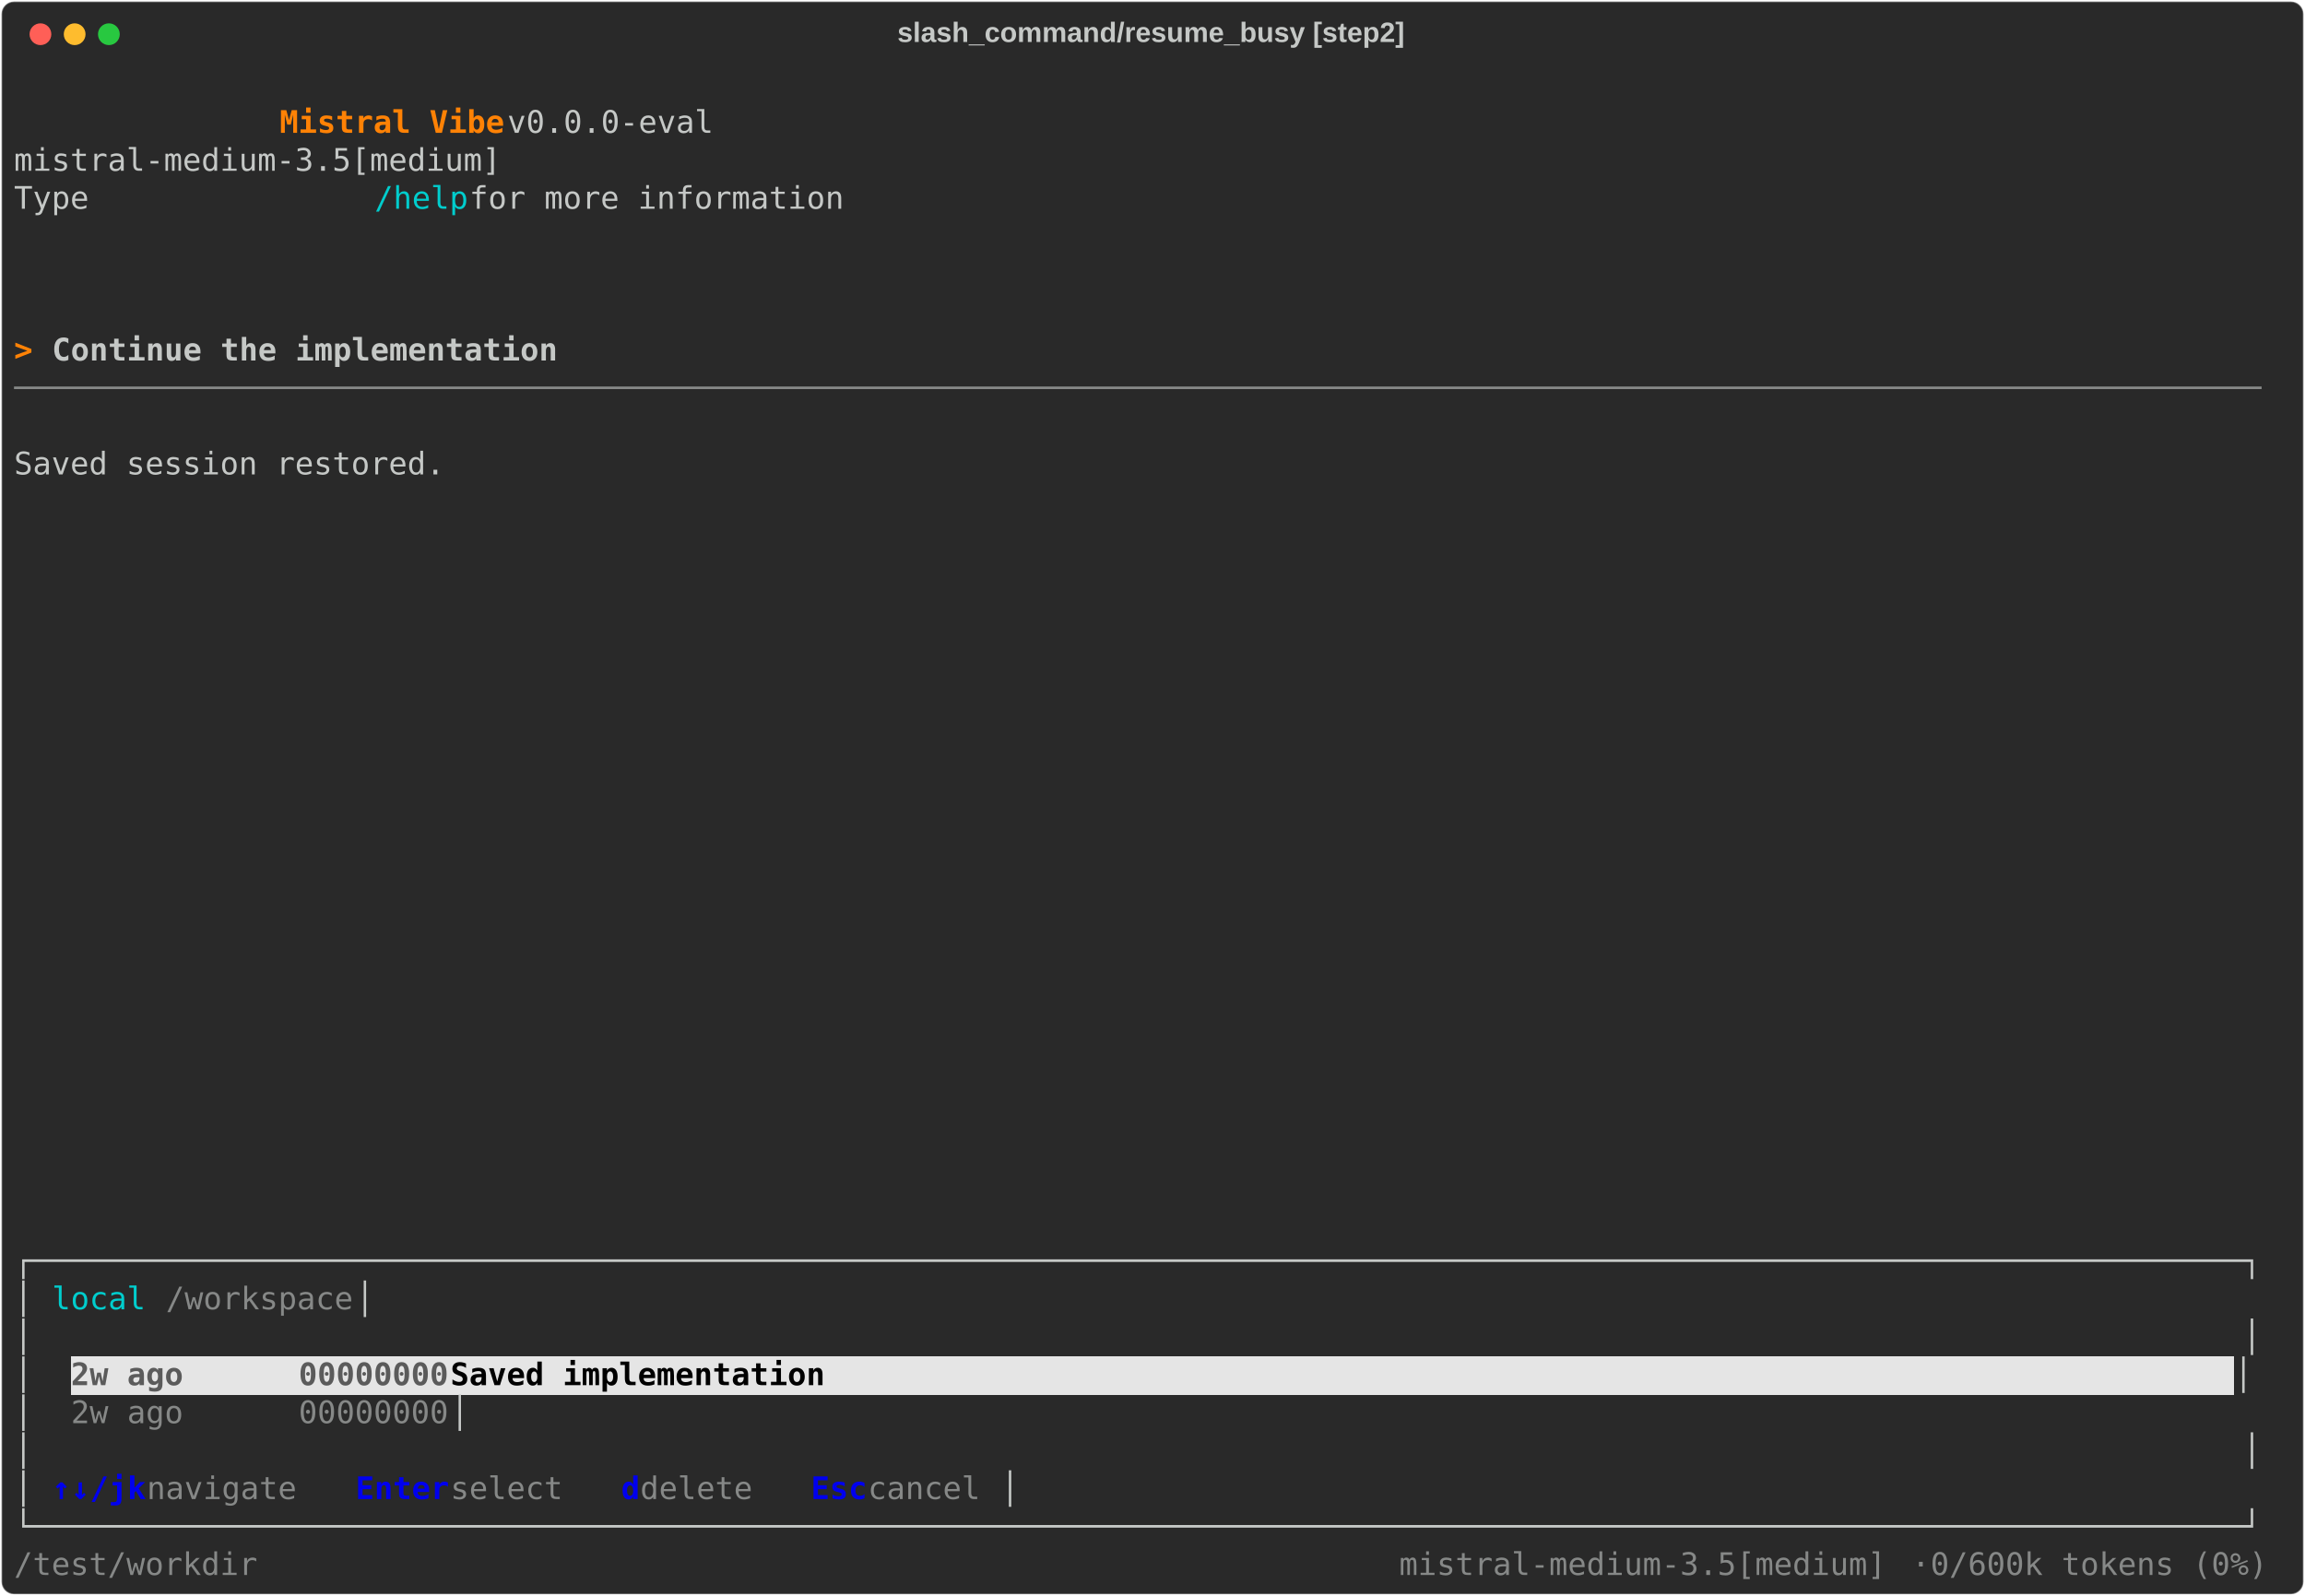
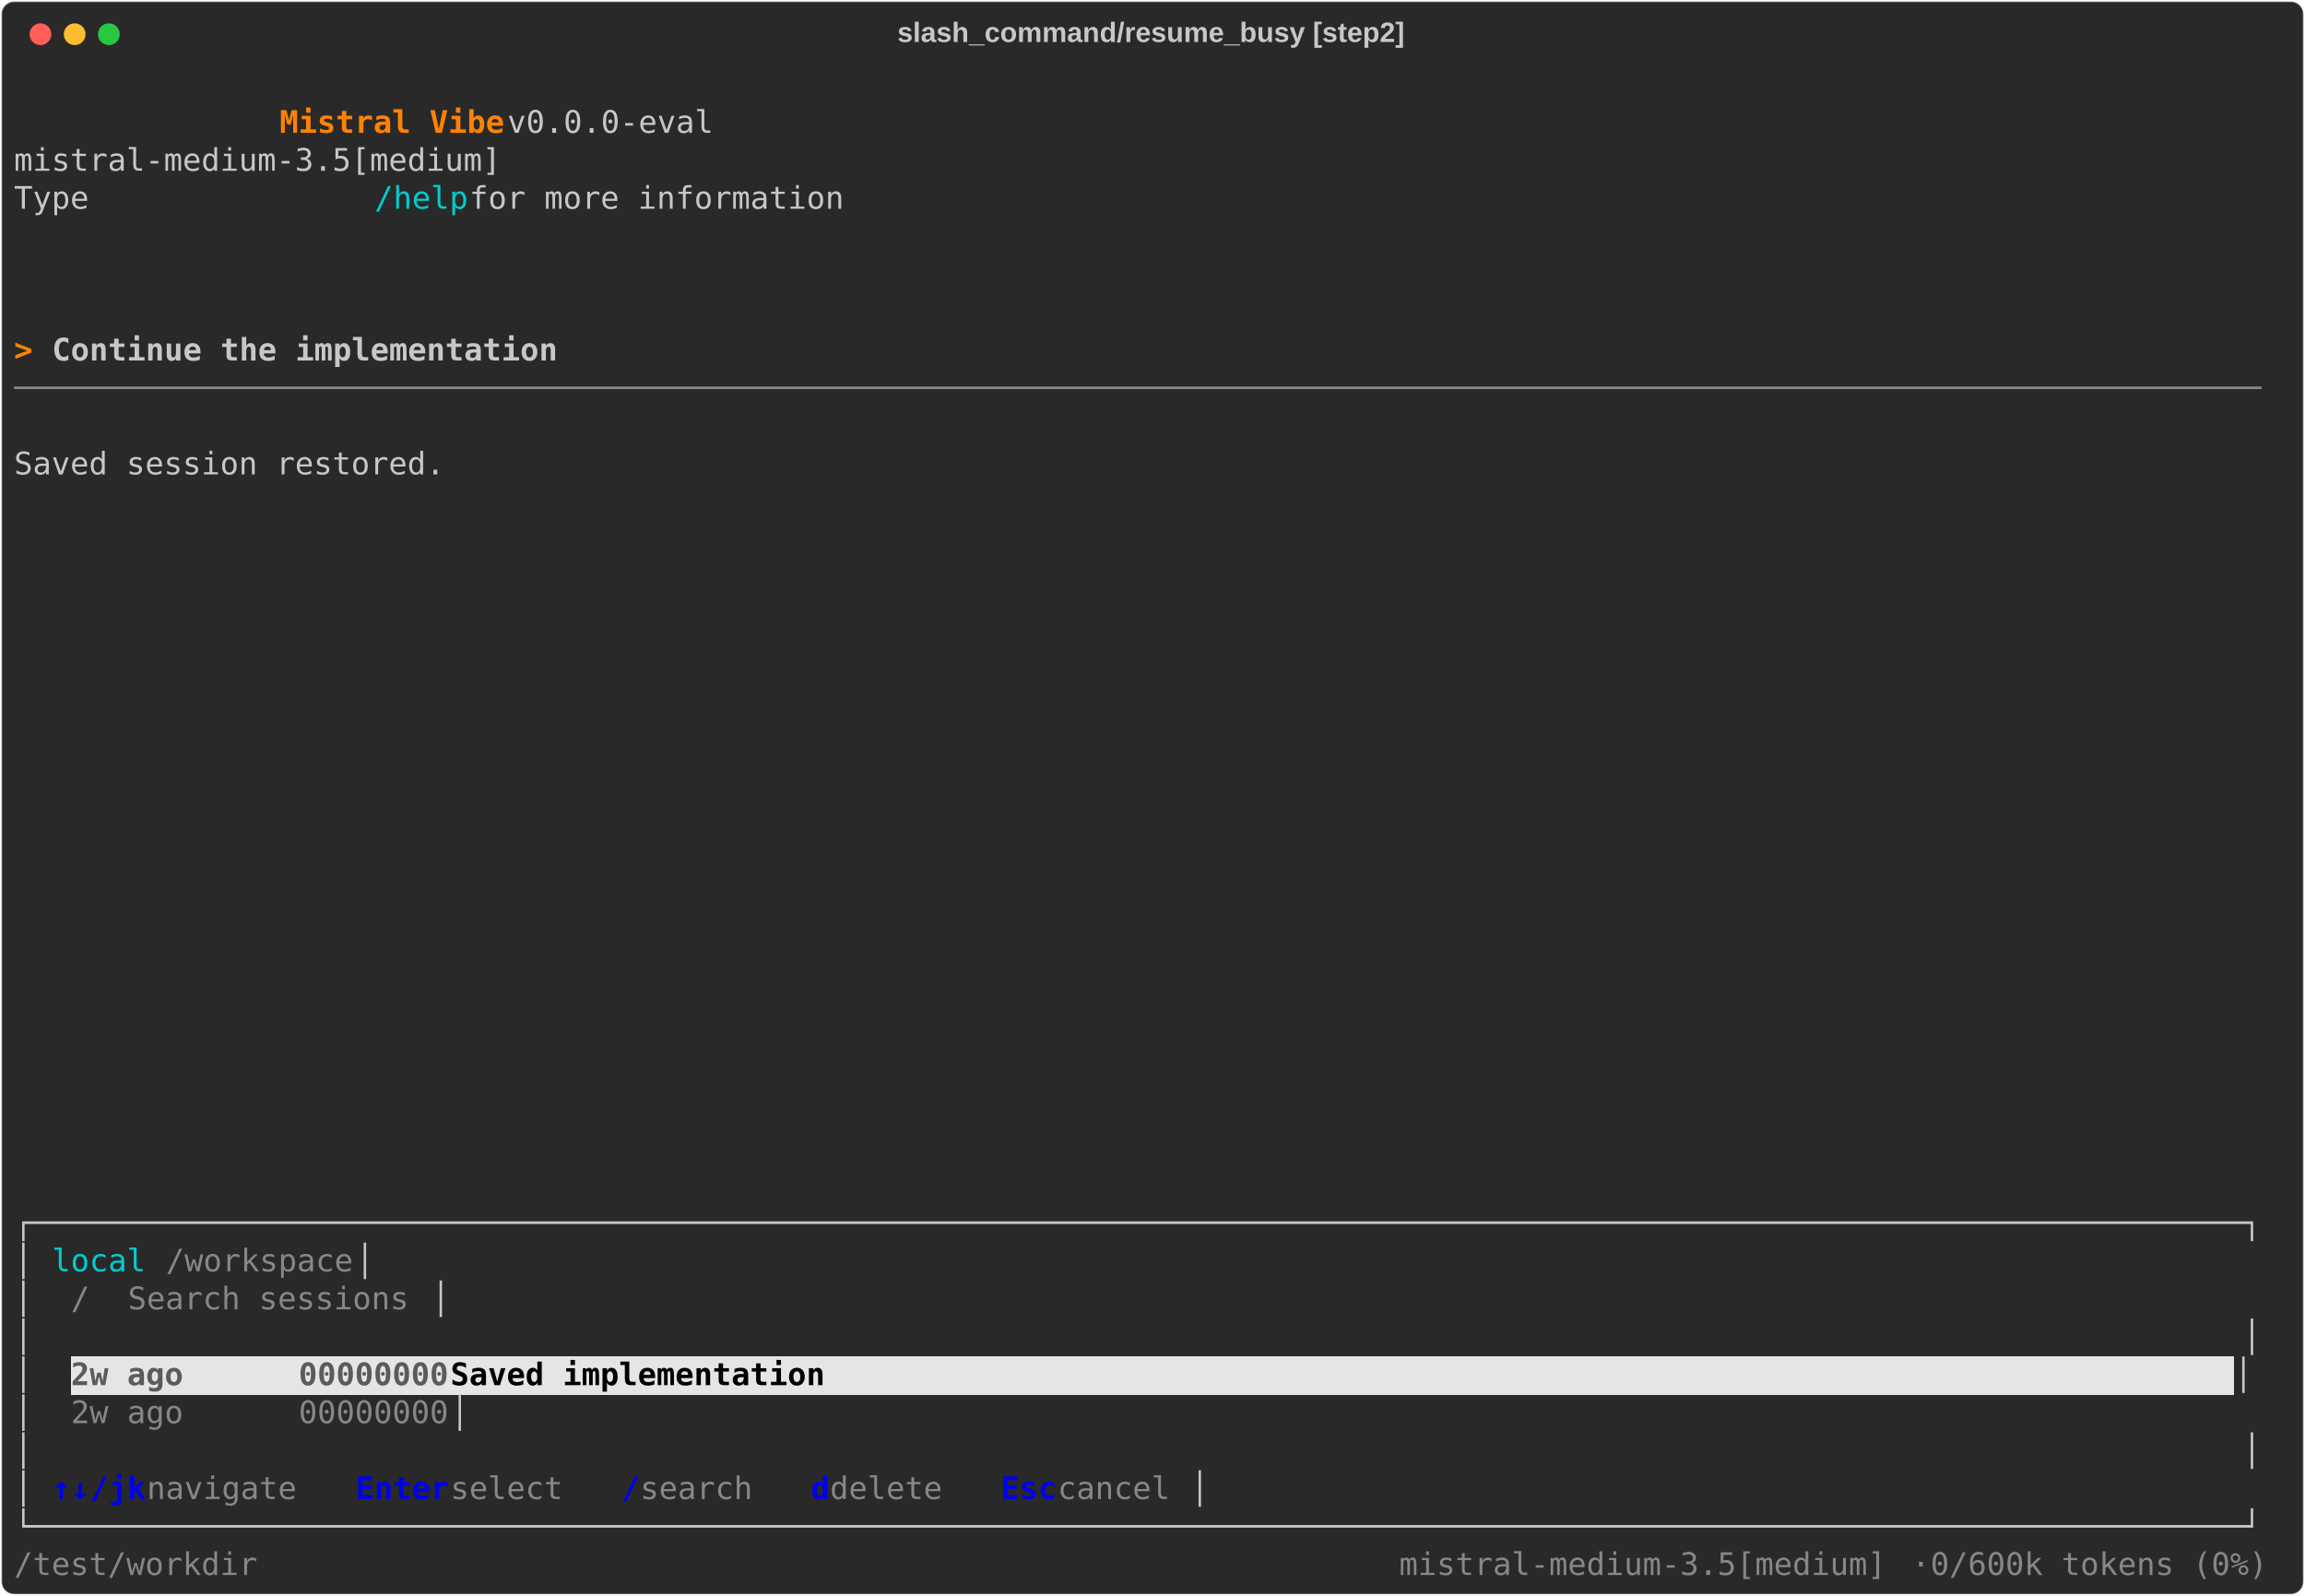
<svg xmlns="http://www.w3.org/2000/svg" class="rich-terminal" viewBox="0 0 1482 1026.0">
  <style>

    @font-face {
        font-family: "Fira Code";
        src: local("FiraCode-Regular"),
                url("https://cdnjs.cloudflare.com/ajax/libs/firacode/6.2.0/woff2/FiraCode-Regular.woff2") format("woff2"),
                url("https://cdnjs.cloudflare.com/ajax/libs/firacode/6.2.0/woff/FiraCode-Regular.woff") format("woff");
        font-style: normal;
        font-weight: 400;
    }
    @font-face {
        font-family: "Fira Code";
        src: local("FiraCode-Bold"),
                url("https://cdnjs.cloudflare.com/ajax/libs/firacode/6.2.0/woff2/FiraCode-Bold.woff2") format("woff2"),
                url("https://cdnjs.cloudflare.com/ajax/libs/firacode/6.2.0/woff/FiraCode-Bold.woff") format("woff");
        font-style: bold;
        font-weight: 700;
    }

    .vibe-matrix {
        font-family: Fira Code, monospace;
        font-size: 20px;
        line-height: 24.4px;
        font-variant-east-asian: full-width;
    }

    .vibe-title {
        font-size: 18px;
        font-weight: bold;
        font-family: arial;
    }

    .vibe-r1 { fill: #c5c8c6 }
.vibe-r2 { fill: #ff8205;font-weight: bold }
.vibe-r3 { fill: #00cdcd }
.vibe-r4 { fill: #c5c8c6;font-weight: bold }
.vibe-r5 { fill: #868887 }
.vibe-r6 { fill: #5b5b5b;font-weight: bold }
.vibe-r7 { fill: #000000;font-weight: bold }
.vibe-r8 { fill: #0000ee;font-weight: bold }
    </style>
  <defs>
    <clipPath id="vibe-clip-terminal">
      <rect x="0" y="0" width="1463.0" height="975.0" />
    </clipPath>
    <clipPath id="vibe-line-0">
      <rect x="0" y="1.5" width="1464" height="24.65" />
    </clipPath>
    <clipPath id="vibe-line-1">
      <rect x="0" y="25.9" width="1464" height="24.65" />
    </clipPath>
    <clipPath id="vibe-line-2">
      <rect x="0" y="50.3" width="1464" height="24.65" />
    </clipPath>
    <clipPath id="vibe-line-3">
      <rect x="0" y="74.7" width="1464" height="24.65" />
    </clipPath>
    <clipPath id="vibe-line-4">
      <rect x="0" y="99.1" width="1464" height="24.65" />
    </clipPath>
    <clipPath id="vibe-line-5">
      <rect x="0" y="123.5" width="1464" height="24.65" />
    </clipPath>
    <clipPath id="vibe-line-6">
      <rect x="0" y="147.9" width="1464" height="24.65" />
    </clipPath>
    <clipPath id="vibe-line-7">
      <rect x="0" y="172.3" width="1464" height="24.65" />
    </clipPath>
    <clipPath id="vibe-line-8">
      <rect x="0" y="196.7" width="1464" height="24.65" />
    </clipPath>
    <clipPath id="vibe-line-9">
      <rect x="0" y="221.1" width="1464" height="24.65" />
    </clipPath>
    <clipPath id="vibe-line-10">
      <rect x="0" y="245.5" width="1464" height="24.65" />
    </clipPath>
    <clipPath id="vibe-line-11">
      <rect x="0" y="269.9" width="1464" height="24.65" />
    </clipPath>
    <clipPath id="vibe-line-12">
      <rect x="0" y="294.3" width="1464" height="24.65" />
    </clipPath>
    <clipPath id="vibe-line-13">
      <rect x="0" y="318.7" width="1464" height="24.65" />
    </clipPath>
    <clipPath id="vibe-line-14">
      <rect x="0" y="343.1" width="1464" height="24.65" />
    </clipPath>
    <clipPath id="vibe-line-15">
      <rect x="0" y="367.5" width="1464" height="24.65" />
    </clipPath>
    <clipPath id="vibe-line-16">
      <rect x="0" y="391.9" width="1464" height="24.65" />
    </clipPath>
    <clipPath id="vibe-line-17">
      <rect x="0" y="416.3" width="1464" height="24.65" />
    </clipPath>
    <clipPath id="vibe-line-18">
      <rect x="0" y="440.7" width="1464" height="24.65" />
    </clipPath>
    <clipPath id="vibe-line-19">
      <rect x="0" y="465.1" width="1464" height="24.65" />
    </clipPath>
    <clipPath id="vibe-line-20">
      <rect x="0" y="489.5" width="1464" height="24.65" />
    </clipPath>
    <clipPath id="vibe-line-21">
      <rect x="0" y="513.9" width="1464" height="24.65" />
    </clipPath>
    <clipPath id="vibe-line-22">
      <rect x="0" y="538.3" width="1464" height="24.65" />
    </clipPath>
    <clipPath id="vibe-line-23">
      <rect x="0" y="562.7" width="1464" height="24.65" />
    </clipPath>
    <clipPath id="vibe-line-24">
      <rect x="0" y="587.1" width="1464" height="24.65" />
    </clipPath>
    <clipPath id="vibe-line-25">
      <rect x="0" y="611.5" width="1464" height="24.65" />
    </clipPath>
    <clipPath id="vibe-line-26">
      <rect x="0" y="635.9" width="1464" height="24.65" />
    </clipPath>
    <clipPath id="vibe-line-27">
      <rect x="0" y="660.3" width="1464" height="24.65" />
    </clipPath>
    <clipPath id="vibe-line-28">
      <rect x="0" y="684.7" width="1464" height="24.65" />
    </clipPath>
    <clipPath id="vibe-line-29">
      <rect x="0" y="709.1" width="1464" height="24.65" />
    </clipPath>
    <clipPath id="vibe-line-30">
      <rect x="0" y="733.5" width="1464" height="24.65" />
    </clipPath>
    <clipPath id="vibe-line-31">
      <rect x="0" y="757.9" width="1464" height="24.65" />
    </clipPath>
    <clipPath id="vibe-line-32">
      <rect x="0" y="782.3" width="1464" height="24.65" />
    </clipPath>
    <clipPath id="vibe-line-33">
      <rect x="0" y="806.7" width="1464" height="24.65" />
    </clipPath>
    <clipPath id="vibe-line-34">
      <rect x="0" y="831.1" width="1464" height="24.65" />
    </clipPath>
    <clipPath id="vibe-line-35">
      <rect x="0" y="855.5" width="1464" height="24.65" />
    </clipPath>
    <clipPath id="vibe-line-36">
      <rect x="0" y="879.9" width="1464" height="24.65" />
    </clipPath>
    <clipPath id="vibe-line-37">
      <rect x="0" y="904.3" width="1464" height="24.65" />
    </clipPath>
    <clipPath id="vibe-line-38">
      <rect x="0" y="928.7" width="1464" height="24.65" />
    </clipPath>
  </defs>
  <rect fill="#292929" stroke="rgba(255,255,255,0.35)" stroke-width="1" x="1" y="1" width="1480" height="1024" rx="8" />
  <text class="vibe-title" fill="#c5c8c6" text-anchor="middle" x="740" y="27">slash_command/resume_busy [step2]</text>
  <g transform="translate(26,22)">
    <circle cx="0" cy="0" r="7" fill="#ff5f57" />
    <circle cx="22" cy="0" r="7" fill="#febc2e" />
    <circle cx="44" cy="0" r="7" fill="#28c840" />
  </g>
  <g transform="translate(9, 41)" clip-path="url(#vibe-clip-terminal)">
    <rect fill="#e5e5e5" x="36.6" y="831.1" width="122" height="24.65" shape-rendering="crispEdges" />
    <rect fill="#e5e5e5" x="158.6" y="831.1" width="24.4" height="24.65" shape-rendering="crispEdges" />
    <rect fill="#e5e5e5" x="183" y="831.1" width="97.6" height="24.65" shape-rendering="crispEdges" />
    <rect fill="#e5e5e5" x="280.6" y="831.1" width="1146.8" height="24.65" shape-rendering="crispEdges" />
    <g class="vibe-matrix">
      <text class="vibe-r1" x="1464" y="20" textLength="12.2" clip-path="url(#vibe-line-0)">
</text>
      <text class="vibe-r2" x="170.8 183 195.2 207.4 219.6 231.8 244 256.2 268.4 280.6 292.8 305" y="44.4" clip-path="url(#vibe-line-1)" style="font-variant-ligatures:none;font-kerning:none">Mistral Vibe</text>
      <text class="vibe-r1" x="317.2 329.4 341.6 353.8 366 378.2 390.4 402.6 414.8 427 439.2 451.4 463.6 475.8 488 500.2 512.4 524.6 536.8 549 561.2 573.4 585.6 597.8 610 622.2 634.4 646.6 658.8 671 683.2 695.4 707.6 719.8 732 744.2 756.4 768.6 780.8 793 805.2 817.4 829.6 841.8 854 866.2 878.4 890.6 902.8 915 927.2 939.4 951.6 963.8 976 988.2 1000.4 1012.6 1024.8 1037 1049.2 1061.4 1073.6 1085.8 1098 1110.2 1122.4 1134.6 1146.8 1159 1171.2 1183.4 1195.6 1207.8 1220 1232.2 1244.4 1256.6 1268.8 1281 1293.2 1305.4 1317.6 1329.8 1342 1354.2 1366.4 1378.6 1390.8 1403 1415.2 1427.4 1439.6 1451.8" y="44.4" clip-path="url(#vibe-line-1)" style="font-variant-ligatures:none;font-kerning:none"> v0.0.0-eval                                                                                  </text>
      <text class="vibe-r1" x="1464" y="44.4" textLength="12.2" clip-path="url(#vibe-line-1)">
</text>
      <text class="vibe-r1" x="0 12.2 24.4 36.6 48.8 61 73.2 85.4 97.6 109.8 122 134.2 146.4 158.6 170.8 183 195.2 207.4 219.6 231.8 244 256.2 268.4 280.6 292.8 305 317.2 329.4 341.6 353.8 366 378.2 390.4 402.6 414.8 427 439.2 451.4 463.6 475.8 488 500.2 512.4 524.6 536.8 549 561.2 573.4 585.6 597.8 610 622.2 634.4 646.6 658.8 671 683.2 695.4 707.6 719.8 732 744.2 756.4 768.6 780.8 793 805.2 817.4 829.6 841.8 854 866.2 878.4 890.6 902.8 915 927.2 939.4 951.6 963.8 976 988.2 1000.4 1012.6 1024.8 1037 1049.2 1061.4 1073.6 1085.8 1098 1110.2 1122.4 1134.6 1146.8 1159 1171.2 1183.4 1195.6 1207.8 1220 1232.2 1244.4 1256.6 1268.8 1281 1293.2 1305.4 1317.6 1329.8 1342 1354.2 1366.4 1378.6 1390.8 1403 1415.2 1427.4 1439.6 1451.8" y="68.8" clip-path="url(#vibe-line-2)" style="font-variant-ligatures:none;font-kerning:none">              mistral-medium-3.5[medium]                                                                                </text>
      <text class="vibe-r1" x="1464" y="68.8" textLength="12.2" clip-path="url(#vibe-line-2)">
</text>
      <text class="vibe-r1" x="0 12.2 24.4 36.6 48.8 61 73.2 85.4 97.6 109.8 122 134.2 146.4 158.6 170.8 183 195.2 207.4 219.6" y="93.2" clip-path="url(#vibe-line-3)" style="font-variant-ligatures:none;font-kerning:none">              Type </text>
      <text class="vibe-r3" x="231.8 244 256.2 268.4 280.6" y="93.2" clip-path="url(#vibe-line-3)" style="font-variant-ligatures:none;font-kerning:none">/help</text>
      <text class="vibe-r1" x="292.8 305 317.2 329.4 341.6 353.8 366 378.2 390.4 402.6 414.8 427 439.2 451.4 463.6 475.8 488 500.2 512.4 524.6 536.8 549 561.2 573.4 585.6 597.8 610 622.2 634.4 646.6 658.8 671 683.2 695.4 707.6 719.8 732 744.2 756.4 768.6 780.8 793 805.2 817.4 829.6 841.8 854 866.2 878.4 890.6 902.8 915 927.2 939.4 951.6 963.8 976 988.2 1000.4 1012.6 1024.8 1037 1049.2 1061.4 1073.6 1085.8 1098 1110.2 1122.4 1134.6 1146.8 1159 1171.2 1183.4 1195.6 1207.8 1220 1232.2 1244.4 1256.6 1268.8 1281 1293.2 1305.4 1317.6 1329.8 1342 1354.2 1366.4 1378.6 1390.8 1403 1415.2 1427.4 1439.6 1451.8" y="93.2" clip-path="url(#vibe-line-3)" style="font-variant-ligatures:none;font-kerning:none"> for more information                                                                           </text>
      <text class="vibe-r1" x="1464" y="93.2" textLength="12.2" clip-path="url(#vibe-line-3)">
</text>
      <text class="vibe-r1" x="1464" y="117.6" textLength="12.2" clip-path="url(#vibe-line-4)">
</text>
      <text class="vibe-r1" x="1464" y="142" textLength="12.2" clip-path="url(#vibe-line-5)">
</text>
      <text class="vibe-r1" x="1464" y="166.4" textLength="12.2" clip-path="url(#vibe-line-6)">
</text>
      <text class="vibe-r2" x="0 12.2" y="190.8" clip-path="url(#vibe-line-7)" style="font-variant-ligatures:none;font-kerning:none">&gt; </text>
      <text class="vibe-r4" x="24.4 36.6 48.8 61 73.2 85.4 97.6 109.8 122 134.2 146.4 158.6 170.8 183 195.2 207.4 219.6 231.8 244 256.2 268.4 280.6 292.8 305 317.2 329.4 341.6" y="190.8" clip-path="url(#vibe-line-7)" style="font-variant-ligatures:none;font-kerning:none">Continue the implementation</text>
      <text class="vibe-r1" x="1464" y="190.8" textLength="12.2" clip-path="url(#vibe-line-7)">
</text>
      <text class="vibe-r5" x="0 12.2 24.4 36.6 48.8 61 73.2 85.4 97.6 109.8 122 134.2 146.4 158.6 170.8 183 195.2 207.4 219.6 231.8 244 256.2 268.4 280.6 292.8 305 317.2 329.4 341.6 353.8 366 378.2 390.4 402.6 414.8 427 439.2 451.4 463.6 475.8 488 500.2 512.4 524.6 536.8 549 561.2 573.4 585.6 597.8 610 622.2 634.4 646.6 658.8 671 683.2 695.4 707.6 719.8 732 744.2 756.4 768.6 780.8 793 805.2 817.4 829.6 841.8 854 866.2 878.4 890.6 902.8 915 927.2 939.4 951.6 963.8 976 988.2 1000.4 1012.6 1024.8 1037 1049.2 1061.4 1073.6 1085.8 1098 1110.2 1122.4 1134.6 1146.8 1159 1171.2 1183.4 1195.6 1207.8 1220 1232.2 1244.4 1256.6 1268.8 1281 1293.2 1305.4 1317.6 1329.8 1342 1354.2 1366.4 1378.6 1390.8 1403 1415.2 1427.4 1439.6 1451.8" y="215.2" clip-path="url(#vibe-line-8)" style="font-variant-ligatures:none;font-kerning:none">────────────────────────────────────────────────────────────────────────────────────────────────────────────────────────</text>
      <text class="vibe-r1" x="1464" y="215.2" textLength="12.2" clip-path="url(#vibe-line-8)">
</text>
      <text class="vibe-r1" x="1464" y="239.6" textLength="12.2" clip-path="url(#vibe-line-9)">
</text>
      <text class="vibe-r1" x="0 12.2 24.4 36.6 48.8 61 73.2 85.4 97.6 109.8 122 134.2 146.4 158.6 170.8 183 195.2 207.4 219.6 231.8 244 256.2 268.4 280.6 292.8 305 317.2 329.4 341.6 353.8 366 378.2 390.4 402.6 414.8 427 439.2 451.4 463.6 475.8 488 500.2 512.4 524.6 536.8 549 561.2 573.4 585.6 597.8 610 622.2 634.4 646.6 658.8 671 683.2 695.4 707.6 719.8 732 744.2 756.4 768.6 780.8 793 805.2 817.4 829.6 841.8 854 866.2 878.4 890.6 902.8 915 927.2 939.4 951.6 963.8 976 988.2 1000.4 1012.6 1024.8 1037 1049.2 1061.4 1073.6 1085.8 1098 1110.2 1122.4 1134.6 1146.8 1159 1171.2 1183.4 1195.6 1207.8 1220 1232.2 1244.4 1256.6 1268.8 1281 1293.2 1305.4 1317.6 1329.8 1342 1354.2 1366.4 1378.6 1390.8 1403 1415.2 1427.4 1439.6 1451.8" y="264" clip-path="url(#vibe-line-10)" style="font-variant-ligatures:none;font-kerning:none">  Saved session restored.                                                                                               </text>
      <text class="vibe-r1" x="1464" y="264" textLength="12.2" clip-path="url(#vibe-line-10)">
</text>
      <text class="vibe-r1" x="1464" y="288.4" textLength="12.2" clip-path="url(#vibe-line-11)">
</text>
      <text class="vibe-r1" x="1464" y="312.8" textLength="12.2" clip-path="url(#vibe-line-12)">
</text>
      <text class="vibe-r1" x="1464" y="337.2" textLength="12.2" clip-path="url(#vibe-line-13)">
</text>
      <text class="vibe-r1" x="1464" y="361.6" textLength="12.2" clip-path="url(#vibe-line-14)">
</text>
      <text class="vibe-r1" x="1464" y="386" textLength="12.2" clip-path="url(#vibe-line-15)">
</text>
      <text class="vibe-r1" x="1464" y="410.4" textLength="12.2" clip-path="url(#vibe-line-16)">
</text>
      <text class="vibe-r1" x="1464" y="434.8" textLength="12.2" clip-path="url(#vibe-line-17)">
</text>
      <text class="vibe-r1" x="1464" y="459.2" textLength="12.2" clip-path="url(#vibe-line-18)">
</text>
      <text class="vibe-r1" x="1464" y="483.6" textLength="12.2" clip-path="url(#vibe-line-19)">
</text>
      <text class="vibe-r1" x="1464" y="508" textLength="12.2" clip-path="url(#vibe-line-20)">
</text>
      <text class="vibe-r1" x="1464" y="532.4" textLength="12.2" clip-path="url(#vibe-line-21)">
</text>
      <text class="vibe-r1" x="1464" y="556.8" textLength="12.2" clip-path="url(#vibe-line-22)">
</text>
      <text class="vibe-r1" x="1464" y="581.2" textLength="12.2" clip-path="url(#vibe-line-23)">
</text>
      <text class="vibe-r1" x="1464" y="605.6" textLength="12.2" clip-path="url(#vibe-line-24)">
</text>
      <text class="vibe-r1" x="1464" y="630" textLength="12.2" clip-path="url(#vibe-line-25)">
</text>
      <text class="vibe-r1" x="1464" y="654.4" textLength="12.2" clip-path="url(#vibe-line-26)">
</text>
      <text class="vibe-r1" x="1464" y="678.8" textLength="12.2" clip-path="url(#vibe-line-27)">
</text>
      <text class="vibe-r1" x="1464" y="703.2" textLength="12.2" clip-path="url(#vibe-line-28)">
</text>
      <text class="vibe-r1" x="1464" y="727.6" textLength="12.2" clip-path="url(#vibe-line-29)">
</text>
+       <text class="vibe-r1" x="0 12.2 24.4 36.6 48.8 61 73.2 85.4 97.6 109.8 122 134.2 146.4 158.6 170.8 183 195.2 207.4 219.6 231.8 244 256.2 268.4 280.6 292.8 305 317.2 329.4 341.6 353.8 366 378.2 390.4 402.6 414.8 427 439.2 451.4 463.6 475.8 488 500.2 512.4 524.6 536.8 549 561.2 573.4 585.6 597.8 610 622.2 634.4 646.6 658.8 671 683.2 695.4 707.6 719.8 732 744.2 756.4 768.6 780.8 793 805.2 817.4 829.6 841.8 854 866.2 878.4 890.6 902.8 915 927.2 939.4 951.6 963.8 976 988.2 1000.4 1012.6 1024.8 1037 1049.2 1061.4 1073.6 1085.8 1098 1110.2 1122.4 1134.6 1146.8 1159 1171.2 1183.4 1195.6 1207.8 1220 1232.2 1244.4 1256.6 1268.8 1281 1293.2 1305.4 1317.6 1329.8 1342 1354.2 1366.4 1378.6 1390.8 1403 1415.2 1427.4 1439.6 1451.8" y="752" clip-path="url(#vibe-line-30)" style="font-variant-ligatures:none;font-kerning:none">┌──────────────────────────────────────────────────────────────────────────────────────────────────────────────────────┐</text>
      <text class="vibe-r1" x="1464" y="752" textLength="12.2" clip-path="url(#vibe-line-30)">
</text>
-       <text class="vibe-r1" x="0 12.2 24.4 36.6 48.8 61 73.2 85.4 97.6 109.8 122 134.2 146.4 158.6 170.8 183 195.2 207.4 219.6 231.8 244 256.2 268.4 280.6 292.8 305 317.2 329.4 341.6 353.8 366 378.2 390.4 402.6 414.8 427 439.2 451.4 463.6 475.8 488 500.2 512.4 524.6 536.8 549 561.2 573.4 585.6 597.8 610 622.2 634.4 646.6 658.8 671 683.2 695.4 707.6 719.8 732 744.2 756.4 768.6 780.8 793 805.2 817.4 829.6 841.8 854 866.2 878.4 890.6 902.8 915 927.2 939.4 951.6 963.8 976 988.2 1000.4 1012.6 1024.8 1037 1049.2 1061.4 1073.6 1085.8 1098 1110.2 1122.4 1134.6 1146.8 1159 1171.2 1183.4 1195.6 1207.8 1220 1232.2 1244.4 1256.6 1268.8 1281 1293.2 1305.4 1317.6 1329.8 1342 1354.2 1366.4 1378.6 1390.8 1403 1415.2 1427.4 1439.6 1451.8" y="776.4" clip-path="url(#vibe-line-31)" style="font-variant-ligatures:none;font-kerning:none">┌──────────────────────────────────────────────────────────────────────────────────────────────────────────────────────┐</text>
+       <text class="vibe-r1" x="0 12.2" y="776.4" clip-path="url(#vibe-line-31)" style="font-variant-ligatures:none;font-kerning:none">│ </text>
+       <text class="vibe-r3" x="24.4 36.6 48.8 61 73.2" y="776.4" clip-path="url(#vibe-line-31)" style="font-variant-ligatures:none;font-kerning:none">local</text>
+       <text class="vibe-r5" x="97.6 109.8 122 134.2 146.4 158.6 170.8 183 195.2 207.4" y="776.4" clip-path="url(#vibe-line-31)" style="font-variant-ligatures:none;font-kerning:none">/workspace</text>
+       <text class="vibe-r1" x="219.6 231.8 244 256.2 268.4 280.6 292.8 305 317.2 329.4 341.6 353.8 366 378.2 390.4 402.6 414.8 427 439.2 451.4 463.6 475.8 488 500.2 512.4 524.6 536.8 549 561.2 573.4 585.6 597.8 610 622.2 634.4 646.6 658.8 671 683.2 695.4 707.6 719.8 732 744.2 756.4 768.6 780.8 793 805.2 817.4 829.6 841.8 854 866.2 878.4 890.6 902.8 915 927.2 939.4 951.6 963.8 976 988.2 1000.4 1012.6 1024.8 1037 1049.2 1061.4 1073.6 1085.8 1098 1110.2 1122.4 1134.6 1146.8 1159 1171.2 1183.4 1195.6 1207.8 1220 1232.2 1244.4 1256.6 1268.8 1281 1293.2 1305.4 1317.6 1329.8 1342 1354.2 1366.4 1378.6 1390.8 1403 1415.2 1427.4 1439.6 1451.8" y="776.4" clip-path="url(#vibe-line-31)" style="font-variant-ligatures:none;font-kerning:none">                                                                                                     │</text>
      <text class="vibe-r1" x="1464" y="776.4" textLength="12.2" clip-path="url(#vibe-line-31)">
</text>
-       <text class="vibe-r1" x="0 12.2" y="800.8" clip-path="url(#vibe-line-32)" style="font-variant-ligatures:none;font-kerning:none">│ </text>
-       <text class="vibe-r3" x="24.4 36.6 48.8 61 73.2" y="800.8" clip-path="url(#vibe-line-32)" style="font-variant-ligatures:none;font-kerning:none">local</text>
-       <text class="vibe-r5" x="97.6 109.8 122 134.2 146.4 158.6 170.8 183 195.2 207.4" y="800.8" clip-path="url(#vibe-line-32)" style="font-variant-ligatures:none;font-kerning:none">/workspace</text>
-       <text class="vibe-r1" x="219.6 231.8 244 256.2 268.4 280.6 292.8 305 317.2 329.4 341.6 353.8 366 378.2 390.4 402.6 414.8 427 439.2 451.4 463.6 475.8 488 500.2 512.4 524.6 536.8 549 561.2 573.4 585.6 597.8 610 622.2 634.4 646.6 658.8 671 683.2 695.4 707.6 719.8 732 744.2 756.4 768.6 780.8 793 805.2 817.4 829.6 841.8 854 866.2 878.4 890.6 902.8 915 927.2 939.4 951.6 963.8 976 988.2 1000.4 1012.6 1024.8 1037 1049.2 1061.4 1073.6 1085.8 1098 1110.2 1122.4 1134.6 1146.8 1159 1171.2 1183.4 1195.6 1207.8 1220 1232.2 1244.4 1256.6 1268.8 1281 1293.2 1305.4 1317.6 1329.8 1342 1354.2 1366.4 1378.6 1390.8 1403 1415.2 1427.4 1439.6 1451.8" y="800.8" clip-path="url(#vibe-line-32)" style="font-variant-ligatures:none;font-kerning:none">                                                                                                     │</text>
+       <text class="vibe-r1" x="0 12.2 24.4" y="800.8" clip-path="url(#vibe-line-32)" style="font-variant-ligatures:none;font-kerning:none">│  </text>
+       <text class="vibe-r5" x="36.6" y="800.8" textLength="12.2" clip-path="url(#vibe-line-32)">/</text>
+       <text class="vibe-r5" x="73.2 85.4 97.6 109.8 122 134.2 146.4 158.6 170.8 183 195.2 207.4 219.6 231.8 244 256.2" y="800.8" clip-path="url(#vibe-line-32)" style="font-variant-ligatures:none;font-kerning:none">Search sessions </text>
+       <text class="vibe-r1" x="268.4 280.6 292.8 305 317.2 329.4 341.6 353.8 366 378.2 390.4 402.6 414.8 427 439.2 451.4 463.6 475.8 488 500.2 512.4 524.6 536.8 549 561.2 573.4 585.6 597.8 610 622.2 634.4 646.6 658.8 671 683.2 695.4 707.6 719.8 732 744.2 756.4 768.6 780.8 793 805.2 817.4 829.6 841.8 854 866.2 878.4 890.6 902.8 915 927.2 939.4 951.6 963.8 976 988.2 1000.4 1012.6 1024.8 1037 1049.2 1061.4 1073.6 1085.8 1098 1110.2 1122.4 1134.6 1146.8 1159 1171.2 1183.4 1195.6 1207.8 1220 1232.2 1244.4 1256.6 1268.8 1281 1293.2 1305.4 1317.6 1329.8 1342 1354.2 1366.4 1378.6 1390.8 1403 1415.2 1427.4 1439.6 1451.8" y="800.8" clip-path="url(#vibe-line-32)" style="font-variant-ligatures:none;font-kerning:none">                                                                                                 │</text>
      <text class="vibe-r1" x="1464" y="800.8" textLength="12.2" clip-path="url(#vibe-line-32)">
</text>
      <text class="vibe-r1" x="0 12.2 24.4 36.6 48.8 61 73.2 85.4 97.6 109.8 122 134.2 146.4 158.6 170.8 183 195.2 207.4 219.6 231.8 244 256.2 268.4 280.6 292.8 305 317.2 329.4 341.6 353.8 366 378.2 390.4 402.6 414.8 427 439.2 451.4 463.6 475.8 488 500.2 512.4 524.6 536.8 549 561.2 573.4 585.6 597.8 610 622.2 634.4 646.6 658.8 671 683.2 695.4 707.6 719.8 732 744.2 756.4 768.6 780.8 793 805.2 817.4 829.6 841.8 854 866.2 878.4 890.6 902.8 915 927.2 939.4 951.6 963.8 976 988.2 1000.4 1012.6 1024.8 1037 1049.2 1061.4 1073.6 1085.8 1098 1110.2 1122.4 1134.6 1146.8 1159 1171.2 1183.4 1195.6 1207.8 1220 1232.2 1244.4 1256.6 1268.8 1281 1293.2 1305.4 1317.6 1329.8 1342 1354.2 1366.4 1378.6 1390.8 1403 1415.2 1427.4 1439.6 1451.8" y="825.2" clip-path="url(#vibe-line-33)" style="font-variant-ligatures:none;font-kerning:none">│                                                                                                                      │</text>
      <text class="vibe-r1" x="1464" y="825.2" textLength="12.2" clip-path="url(#vibe-line-33)">
</text>
      <text class="vibe-r1" x="0 12.2 24.4" y="849.6" clip-path="url(#vibe-line-34)" style="font-variant-ligatures:none;font-kerning:none">│  </text>
      <text class="vibe-r6" x="36.6 48.8 61 73.2 85.4 97.6 109.8 122 134.2 146.4" y="849.6" clip-path="url(#vibe-line-34)" style="font-variant-ligatures:none;font-kerning:none">2w ago    </text>
      <text class="vibe-r6" x="183 195.2 207.4 219.6 231.8 244 256.2 268.4" y="849.6" clip-path="url(#vibe-line-34)" style="font-variant-ligatures:none;font-kerning:none">00000000</text>
      <text class="vibe-r7" x="280.6 292.8 305 317.2 329.4 341.6 353.8 366 378.2 390.4 402.6 414.8 427 439.2 451.4 463.6 475.8 488 500.2 512.4 524.6 536.8 549 561.2 573.4 585.6 597.8 610 622.2 634.4 646.6 658.8 671 683.2 695.4 707.6 719.8 732 744.2 756.4 768.6 780.8 793 805.2 817.4 829.6 841.8 854 866.2 878.4 890.6 902.8 915 927.2 939.4 951.6 963.8 976 988.2 1000.4 1012.6 1024.8 1037 1049.2 1061.4 1073.6 1085.8 1098 1110.2 1122.4 1134.6 1146.8 1159 1171.2 1183.4 1195.6 1207.8 1220 1232.2 1244.4 1256.6 1268.8 1281 1293.2 1305.4 1317.6 1329.8 1342 1354.2 1366.4 1378.6 1390.8 1403 1415.2" y="849.6" clip-path="url(#vibe-line-34)" style="font-variant-ligatures:none;font-kerning:none">  Saved implementation                                                                        </text>
      <text class="vibe-r1" x="1427.4 1439.6 1451.8" y="849.6" clip-path="url(#vibe-line-34)" style="font-variant-ligatures:none;font-kerning:none">  │</text>
      <text class="vibe-r1" x="1464" y="849.6" textLength="12.2" clip-path="url(#vibe-line-34)">
</text>
      <text class="vibe-r1" x="0 12.2 24.4" y="874" clip-path="url(#vibe-line-35)" style="font-variant-ligatures:none;font-kerning:none">│  </text>
      <text class="vibe-r5" x="36.6 48.8 61 73.2 85.4 97.6 109.8 122 134.2 146.4" y="874" clip-path="url(#vibe-line-35)" style="font-variant-ligatures:none;font-kerning:none">2w ago    </text>
      <text class="vibe-r5" x="183 195.2 207.4 219.6 231.8 244 256.2 268.4" y="874" clip-path="url(#vibe-line-35)" style="font-variant-ligatures:none;font-kerning:none">00000000</text>
      <text class="vibe-r1" x="280.6 292.8 305 317.2 329.4 341.6 353.8 366 378.2 390.4 402.6 414.8 427 439.2 451.4 463.6 475.8 488 500.2 512.4 524.6 536.8 549 561.2 573.4 585.6 597.8 610 622.2 634.4 646.6 658.8 671 683.2 695.4 707.6 719.8 732 744.2 756.4 768.6 780.8 793 805.2 817.4 829.6 841.8 854 866.2 878.4 890.6 902.8 915 927.2 939.4 951.6 963.8 976 988.2 1000.4 1012.6 1024.8 1037 1049.2 1061.4 1073.6 1085.8 1098 1110.2 1122.4 1134.6 1146.8 1159 1171.2 1183.4 1195.6 1207.8 1220 1232.2 1244.4 1256.6 1268.8 1281 1293.2 1305.4 1317.6 1329.8 1342 1354.2 1366.4 1378.6 1390.8 1403 1415.2 1427.4 1439.6 1451.8" y="874" clip-path="url(#vibe-line-35)" style="font-variant-ligatures:none;font-kerning:none">                                                                                                │</text>
      <text class="vibe-r1" x="1464" y="874" textLength="12.2" clip-path="url(#vibe-line-35)">
</text>
      <text class="vibe-r1" x="0 12.2 24.4 36.6 48.8 61 73.2 85.4 97.6 109.8 122 134.2 146.4 158.6 170.8 183 195.2 207.4 219.6 231.8 244 256.2 268.4 280.6 292.8 305 317.2 329.4 341.6 353.8 366 378.2 390.4 402.6 414.8 427 439.2 451.4 463.6 475.8 488 500.2 512.4 524.6 536.8 549 561.2 573.4 585.6 597.8 610 622.2 634.4 646.6 658.8 671 683.2 695.4 707.6 719.8 732 744.2 756.4 768.6 780.8 793 805.2 817.4 829.6 841.8 854 866.2 878.4 890.6 902.8 915 927.2 939.4 951.6 963.8 976 988.2 1000.4 1012.6 1024.8 1037 1049.2 1061.4 1073.6 1085.8 1098 1110.2 1122.4 1134.6 1146.8 1159 1171.2 1183.4 1195.6 1207.8 1220 1232.2 1244.4 1256.6 1268.8 1281 1293.2 1305.4 1317.6 1329.8 1342 1354.2 1366.4 1378.6 1390.8 1403 1415.2 1427.4 1439.6 1451.8" y="898.4" clip-path="url(#vibe-line-36)" style="font-variant-ligatures:none;font-kerning:none">│                                                                                                                      │</text>
      <text class="vibe-r1" x="1464" y="898.4" textLength="12.2" clip-path="url(#vibe-line-36)">
</text>
      <text class="vibe-r1" x="0 12.2" y="922.8" clip-path="url(#vibe-line-37)" style="font-variant-ligatures:none;font-kerning:none">│ </text>
      <text class="vibe-r8" x="24.4" y="922.8" textLength="12.2" clip-path="url(#vibe-line-37)">↑</text>
      <text class="vibe-r8" x="36.6" y="922.8" textLength="12.2" clip-path="url(#vibe-line-37)">↓</text>
      <text class="vibe-r8" x="48.8 61 73.2" y="922.8" clip-path="url(#vibe-line-37)" style="font-variant-ligatures:none;font-kerning:none">/jk</text>
      <text class="vibe-r5" x="85.4 97.6 109.8 122 134.2 146.4 158.6 170.8 183 195.2 207.4" y="922.8" clip-path="url(#vibe-line-37)" style="font-variant-ligatures:none;font-kerning:none"> navigate  </text>
      <text class="vibe-r8" x="219.6 231.8 244 256.2 268.4" y="922.8" clip-path="url(#vibe-line-37)" style="font-variant-ligatures:none;font-kerning:none">Enter</text>
      <text class="vibe-r5" x="280.6 292.8 305 317.2 329.4 341.6 353.8 366 378.2" y="922.8" clip-path="url(#vibe-line-37)" style="font-variant-ligatures:none;font-kerning:none"> select  </text>
-       <text class="vibe-r8" x="390.4" y="922.8" textLength="12.2" clip-path="url(#vibe-line-37)">d</text>
-       <text class="vibe-r5" x="402.6 414.8 427 439.2 451.4 463.6 475.8 488 500.2" y="922.8" clip-path="url(#vibe-line-37)" style="font-variant-ligatures:none;font-kerning:none"> delete  </text>
-       <text class="vibe-r8" x="512.4 524.6 536.8" y="922.8" clip-path="url(#vibe-line-37)" style="font-variant-ligatures:none;font-kerning:none">Esc</text>
-       <text class="vibe-r5" x="549 561.2 573.4 585.6 597.8 610 622.2" y="922.8" clip-path="url(#vibe-line-37)" style="font-variant-ligatures:none;font-kerning:none"> cancel</text>
-       <text class="vibe-r1" x="634.4 646.6 658.8 671 683.2 695.4 707.6 719.8 732 744.2 756.4 768.6 780.8 793 805.2 817.4 829.6 841.8 854 866.2 878.4 890.6 902.8 915 927.2 939.4 951.6 963.8 976 988.2 1000.4 1012.6 1024.8 1037 1049.2 1061.4 1073.6 1085.8 1098 1110.2 1122.4 1134.6 1146.8 1159 1171.2 1183.4 1195.6 1207.8 1220 1232.2 1244.4 1256.6 1268.8 1281 1293.2 1305.4 1317.6 1329.8 1342 1354.2 1366.4 1378.6 1390.8 1403 1415.2 1427.4 1439.6 1451.8" y="922.8" clip-path="url(#vibe-line-37)" style="font-variant-ligatures:none;font-kerning:none">                                                                   │</text>
+       <text class="vibe-r8" x="390.4" y="922.8" textLength="12.2" clip-path="url(#vibe-line-37)">/</text>
+       <text class="vibe-r5" x="402.6 414.8 427 439.2 451.4 463.6 475.8 488 500.2" y="922.8" clip-path="url(#vibe-line-37)" style="font-variant-ligatures:none;font-kerning:none"> search  </text>
+       <text class="vibe-r8" x="512.4" y="922.8" textLength="12.2" clip-path="url(#vibe-line-37)">d</text>
+       <text class="vibe-r5" x="524.6 536.8 549 561.2 573.4 585.6 597.8 610 622.2" y="922.8" clip-path="url(#vibe-line-37)" style="font-variant-ligatures:none;font-kerning:none"> delete  </text>
+       <text class="vibe-r8" x="634.4 646.6 658.8" y="922.8" clip-path="url(#vibe-line-37)" style="font-variant-ligatures:none;font-kerning:none">Esc</text>
+       <text class="vibe-r5" x="671 683.2 695.4 707.6 719.8 732 744.2" y="922.8" clip-path="url(#vibe-line-37)" style="font-variant-ligatures:none;font-kerning:none"> cancel</text>
+       <text class="vibe-r1" x="756.4 768.6 780.8 793 805.2 817.4 829.6 841.8 854 866.2 878.4 890.6 902.8 915 927.2 939.4 951.6 963.8 976 988.2 1000.4 1012.6 1024.8 1037 1049.2 1061.4 1073.6 1085.8 1098 1110.2 1122.4 1134.6 1146.8 1159 1171.2 1183.4 1195.6 1207.8 1220 1232.2 1244.4 1256.6 1268.8 1281 1293.2 1305.4 1317.6 1329.8 1342 1354.2 1366.4 1378.6 1390.8 1403 1415.2 1427.4 1439.6 1451.8" y="922.8" clip-path="url(#vibe-line-37)" style="font-variant-ligatures:none;font-kerning:none">                                                         │</text>
      <text class="vibe-r1" x="1464" y="922.8" textLength="12.2" clip-path="url(#vibe-line-37)">
</text>
      <text class="vibe-r1" x="0 12.2 24.4 36.6 48.8 61 73.2 85.4 97.6 109.8 122 134.2 146.4 158.6 170.8 183 195.2 207.4 219.6 231.8 244 256.2 268.4 280.6 292.8 305 317.2 329.4 341.6 353.8 366 378.2 390.4 402.6 414.8 427 439.2 451.4 463.6 475.8 488 500.2 512.4 524.6 536.8 549 561.2 573.4 585.6 597.8 610 622.2 634.4 646.6 658.8 671 683.2 695.4 707.6 719.8 732 744.2 756.4 768.6 780.8 793 805.2 817.4 829.6 841.8 854 866.2 878.4 890.6 902.8 915 927.2 939.4 951.6 963.8 976 988.2 1000.4 1012.6 1024.8 1037 1049.2 1061.4 1073.6 1085.8 1098 1110.2 1122.4 1134.6 1146.8 1159 1171.2 1183.4 1195.6 1207.8 1220 1232.2 1244.4 1256.6 1268.8 1281 1293.2 1305.4 1317.6 1329.8 1342 1354.2 1366.4 1378.6 1390.8 1403 1415.2 1427.4 1439.6 1451.8" y="947.2" clip-path="url(#vibe-line-38)" style="font-variant-ligatures:none;font-kerning:none">└──────────────────────────────────────────────────────────────────────────────────────────────────────────────────────┘</text>
      <text class="vibe-r1" x="1464" y="947.2" textLength="12.2" clip-path="url(#vibe-line-38)">
</text>
      <text class="vibe-r5" x="0 12.2 24.4 36.6 48.8 61 73.2 85.4 97.6 109.8 122 134.2 146.4" y="971.6" clip-path="url(#vibe-line-39)" style="font-variant-ligatures:none;font-kerning:none">/test/workdir</text>
      <text class="vibe-r5" x="890.6 902.8 915 927.2 939.4 951.6 963.8 976 988.2 1000.4 1012.6 1024.8 1037 1049.2 1061.4 1073.6 1085.8 1098 1110.2 1122.4 1134.6 1146.8 1159 1171.2 1183.4 1195.6 1207.8" y="971.6" clip-path="url(#vibe-line-39)" style="font-variant-ligatures:none;font-kerning:none">mistral-medium-3.5[medium] </text>
      <text class="vibe-r5" x="1220" y="971.6" textLength="12.2" clip-path="url(#vibe-line-39)">·</text>
      <text class="vibe-r5" x="1232.2 1244.4 1256.6 1268.8 1281 1293.2 1305.4 1317.6 1329.8 1342 1354.2 1366.4 1378.6 1390.8 1403 1415.2 1427.4 1439.6 1451.8" y="971.6" clip-path="url(#vibe-line-39)" style="font-variant-ligatures:none;font-kerning:none"> 0/600k tokens (0%)</text>
      <text class="vibe-r1" x="1464" y="971.6" textLength="12.2" clip-path="url(#vibe-line-39)">
</text>
    </g>
  </g>
</svg>
